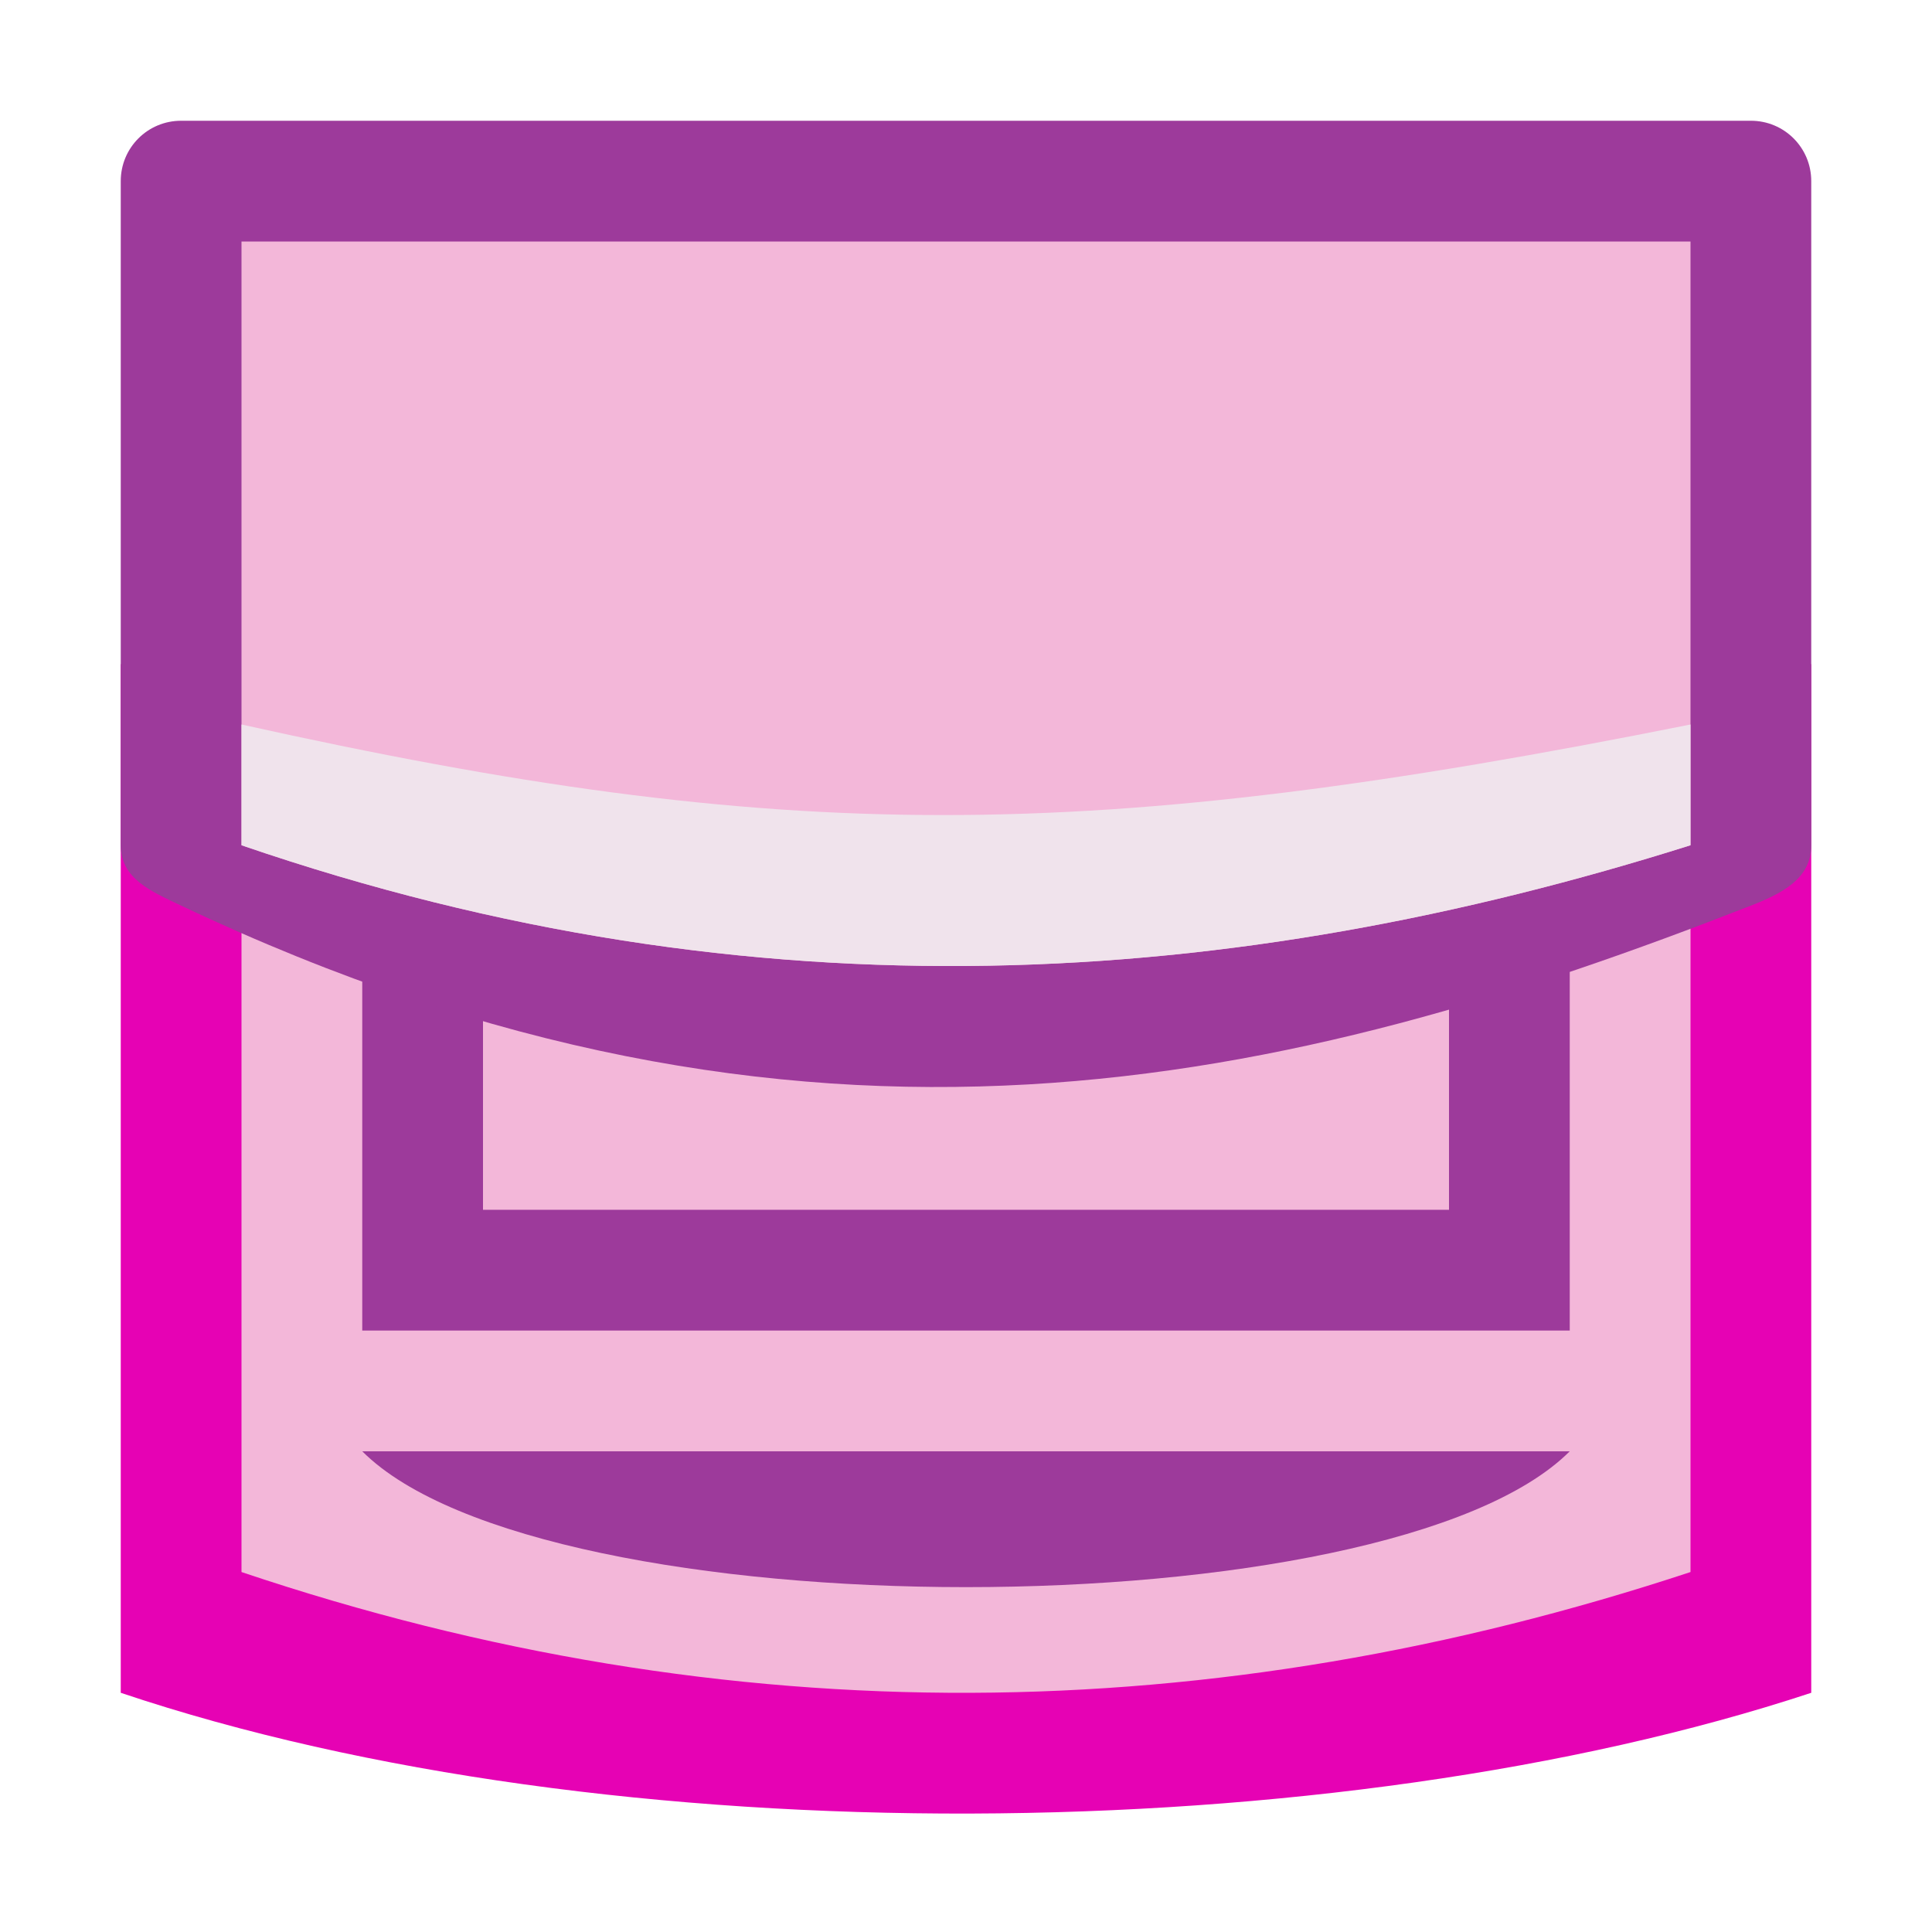
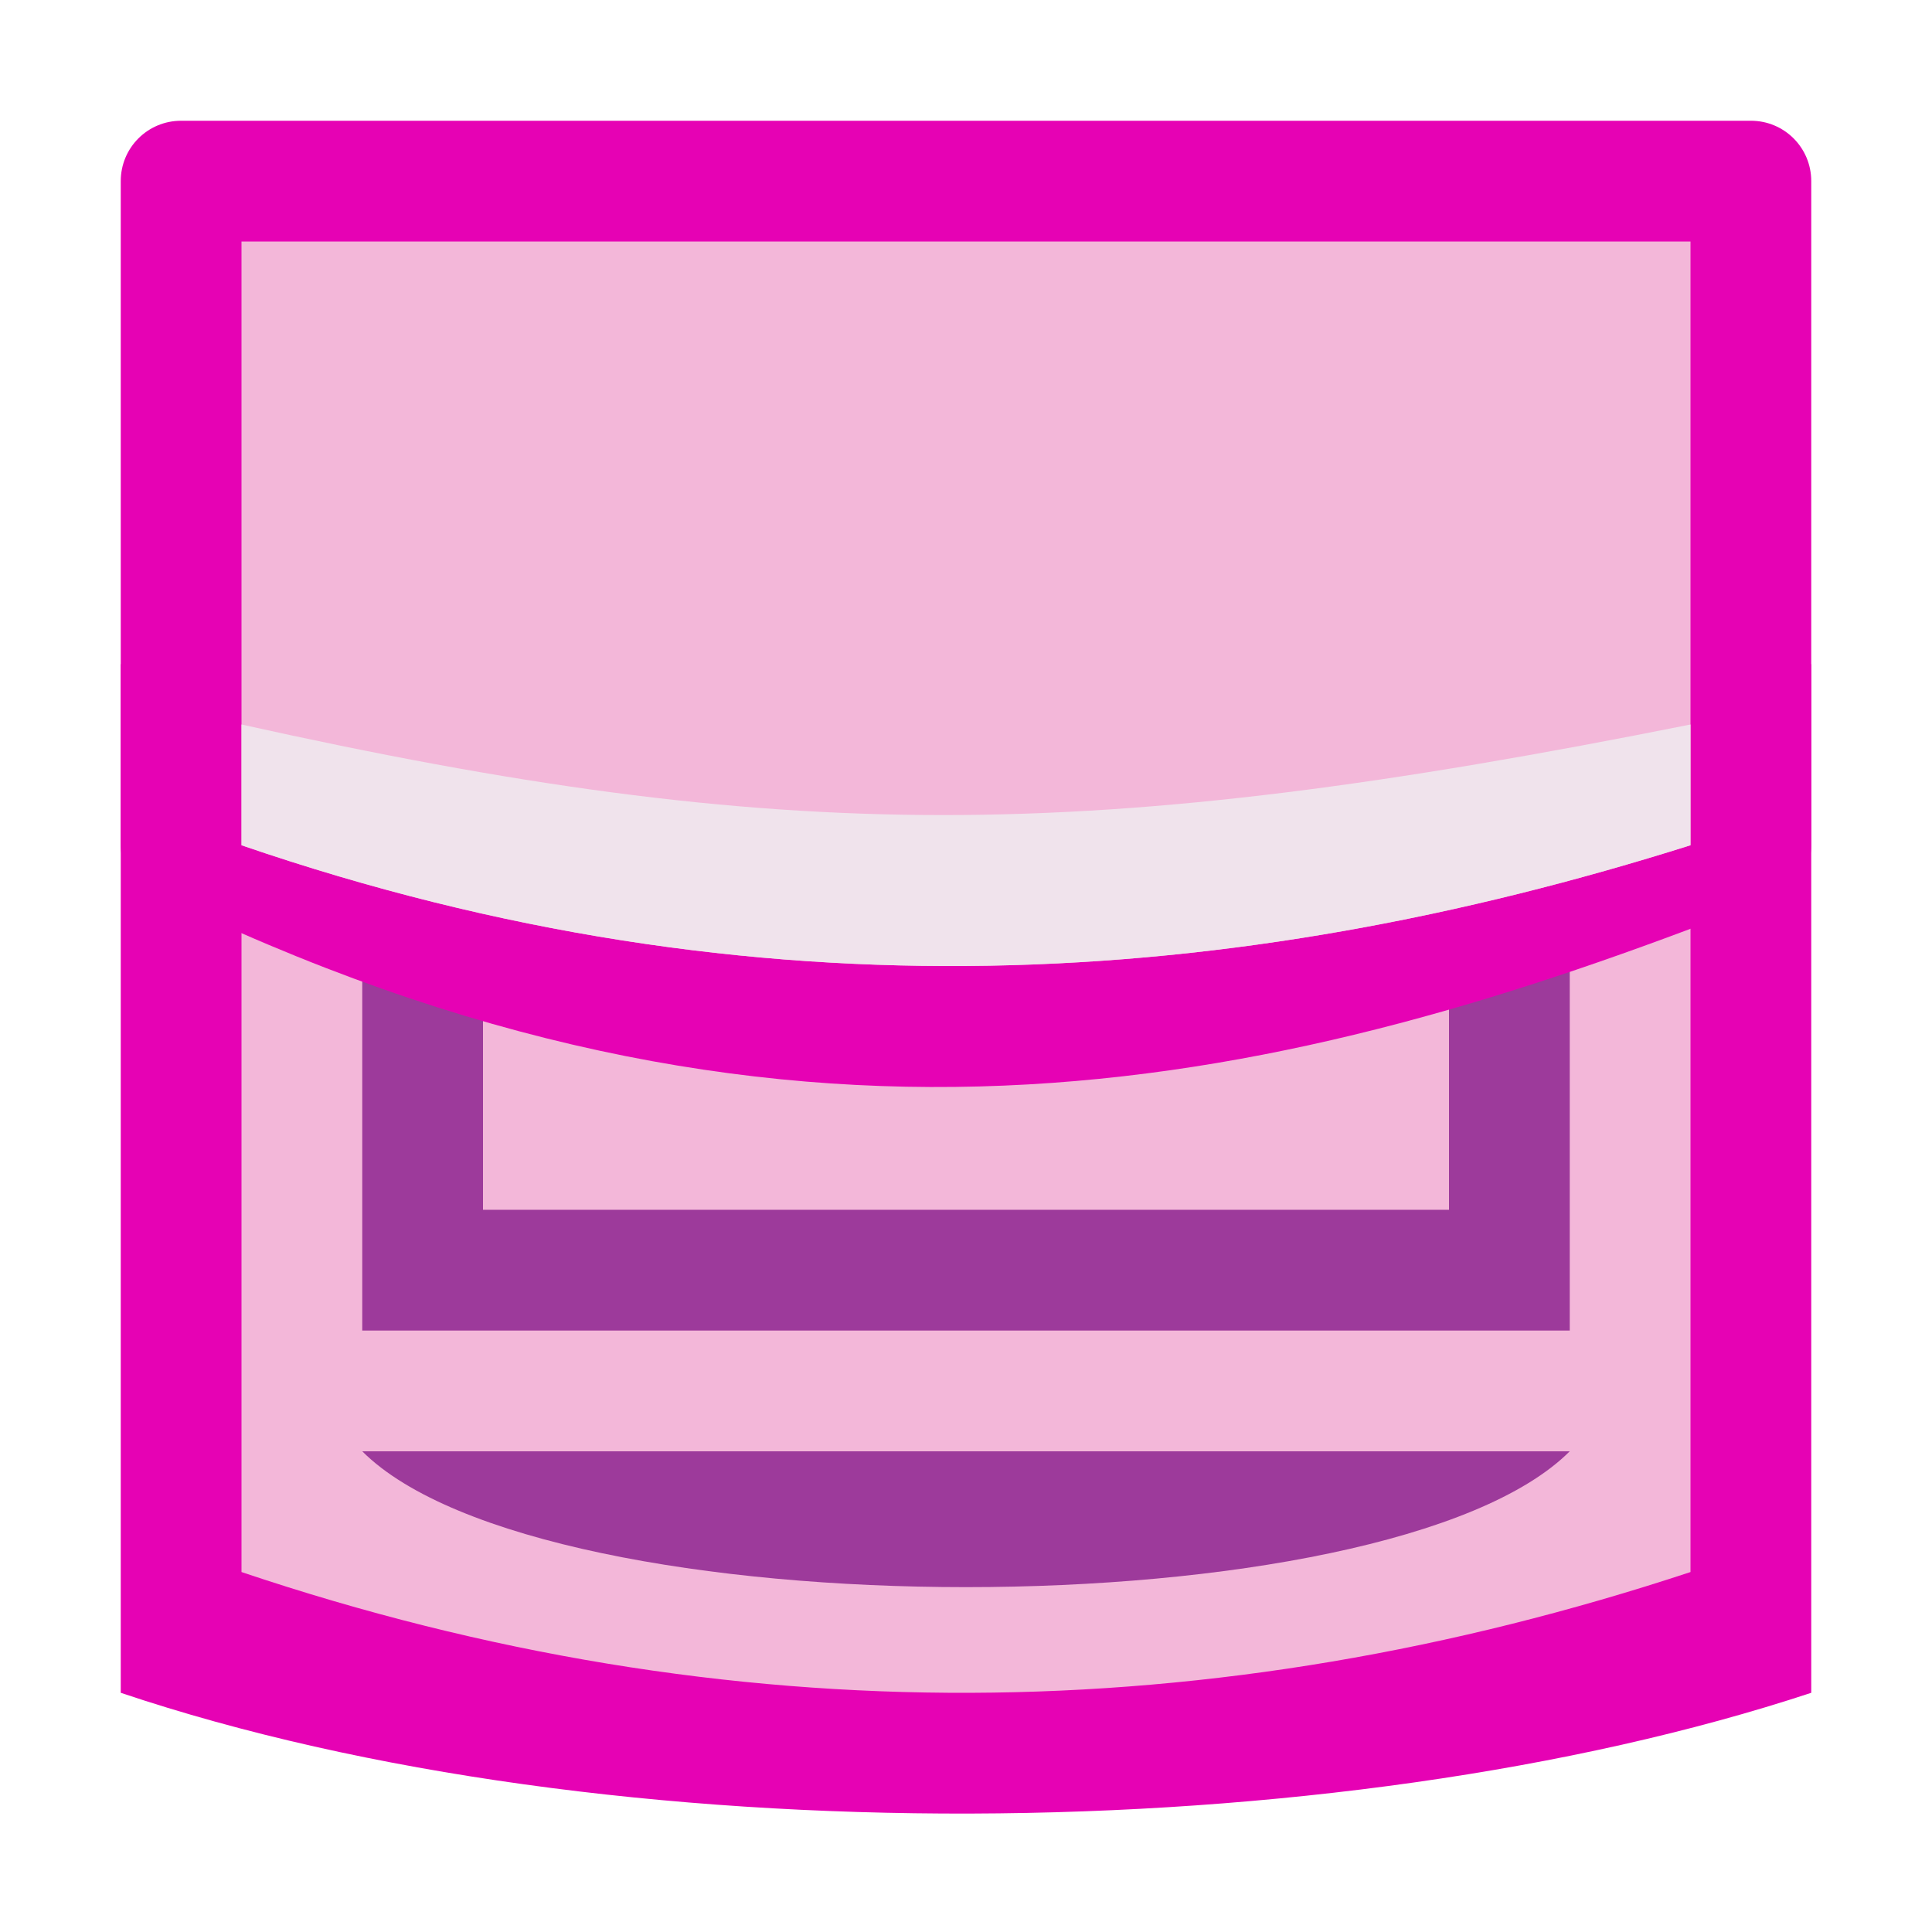
<svg xmlns="http://www.w3.org/2000/svg" height="16" viewBox="0 0 16 16" width="16" version="1.1" id="svg31">
  <defs id="defs35" />
  <filter id="a" color-interpolation-filters="sRGB" height="1.101" width="1.056" x="-.028" y="-.051">
    <feGaussianBlur stdDeviation=".14" id="feGaussianBlur2" />
  </filter>
  <clipPath id="b">
    <path d="m2 2h12v5.757c-3.771 1.369-7.716 1.694-12 0z" id="path5" />
  </clipPath>
  <filter id="c" color-interpolation-filters="sRGB" height="1.046" width="1.05" x="-.025" y="-.023">
    <feGaussianBlur stdDeviation=".149" id="feGaussianBlur8" />
  </filter>
  <g id="g852">
    <path style="fill:#e602b4" id="path13" fill="#808080" d="m1 5.5h14v8.519c-3.95 1.304-9.947 1.363-14 0z" />
    <path style="fill:#f3b7d9" id="path15" fill="#a6a6a6" d="m2 6.5h12v6.519c-3.95 1.304-7.947 1.363-12 0z" />
    <path style="fill:#9d3a9b" id="path17" fill="#0c1114" d="m3 3h10v8.019h-10z" />
    <path style="fill:#f3b7d9" id="path19" fill="#bce7ff" d="m4 4h8v6.019h-8z" />
-     <path style="fill:#9d3a9b" id="path21" fill="#5d5e5e" d="m1.5 1h13c.277 0 .5.223.5.5v5.5c0 .277-.242.399-.5.5-3.818 1.493-7.818 2.456-13 0-.25-.119-.5-.223-.5-.5v-5.5c0-.277.223-.5.5-.5z" />
+     <path style="fill:#e602b4" id="path21" fill="#5d5e5e" d="m1.5 1h13c.277 0 .5.223.5.5v5.5c0 .277-.242.399-.5.5-3.818 1.493-7.818 2.456-13 0-.25-.119-.5-.223-.5-.5v-5.5c0-.277.223-.5.5-.5z" />
    <path style="fill:#f3b7d9" id="path25" fill="#c4c7c9" d="m2 2h12v5c-3.771 1.189-7.716 1.471-12 0z" />
    <path style="fill:#f0e3ec" id="path27" fill="#e2e4e5" d="m2 6c4.5 1 7 1 12 0v1c-3.771 1.189-7.716 1.471-12 0z" />
    <path style="fill:#9d3a9b" id="path29" fill="#474848" d="m3 12.019h10c-1.5 1.5-8.5 1.5-10 0z" />
  </g>
</svg>
